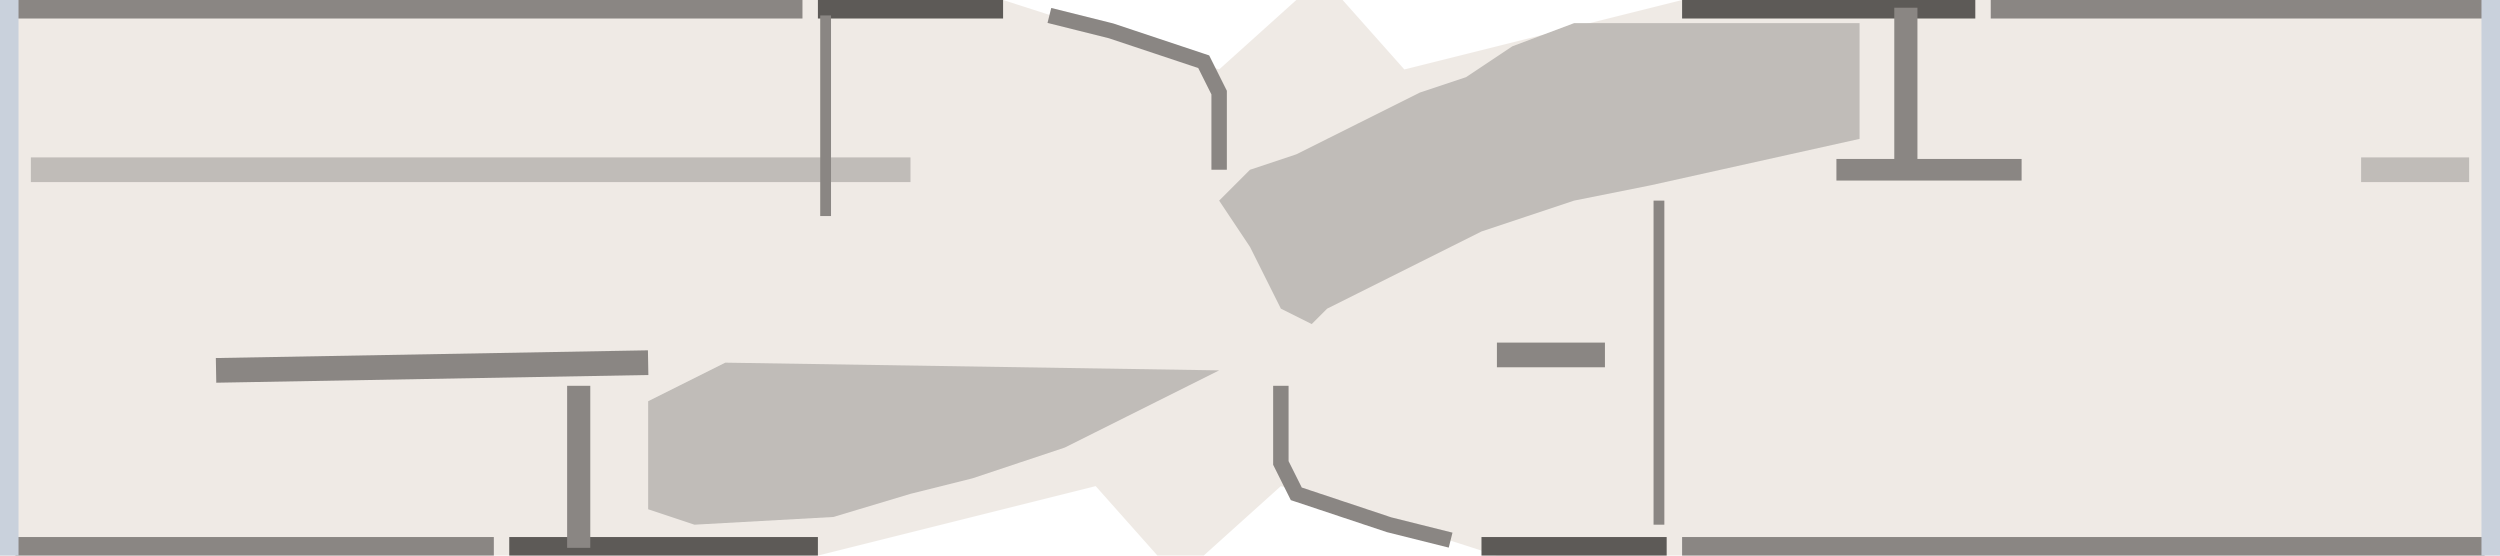
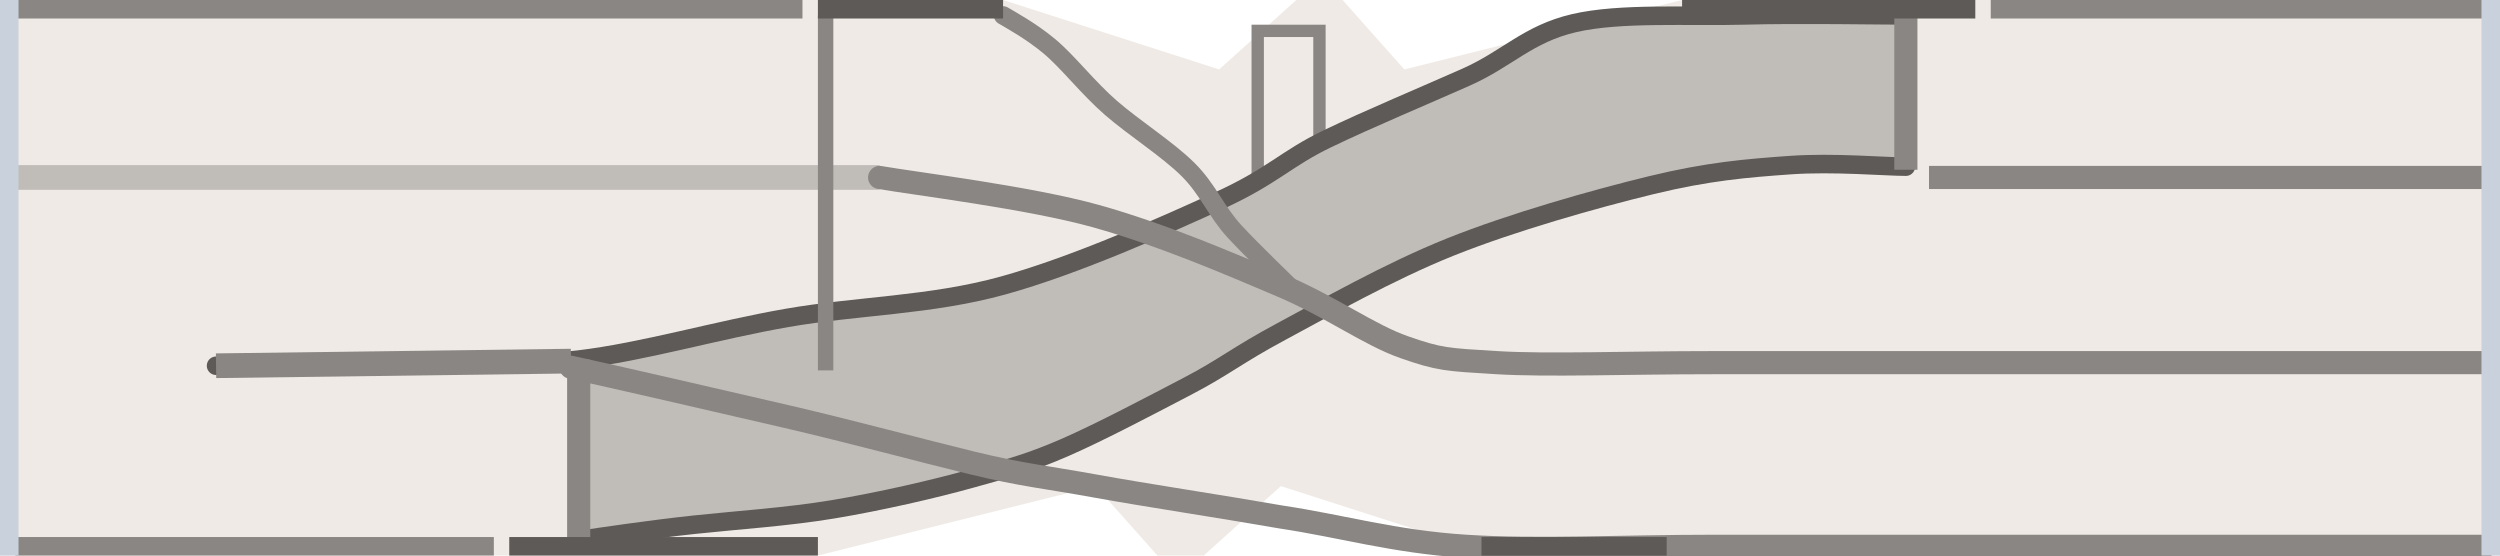
<svg xmlns="http://www.w3.org/2000/svg" width="162" height="36" viewBox="-81.0 -18.0 162 36">
  <path d="M -81 -18 H 81 V 18 H -81 Z M -16.0 -18.0 L 3.0 -18.0 L -2.0 -13.5 Z M 6.0 -18.0 L 28.0 -18.0 L 10.0 -13.5 Z M 16.0 18.0 L -3.0 18.0 L 2.0 13.5 Z M -6.0 18.0 L -28.0 18.0 L -10.0 13.5 Z" fill="#efeae5" fill-rule="evenodd" />
-   <path d="M 21.0 -16.5 L 39.5 -16.5 L 39.5 -9.0 L 35.0 -8.0 L 26.0 -6.0 L 21.0 -5.0 L 18.0 -4.0 L 15.0 -3.0 L 13.0 -2.0 L 11.0 -1.0 L 9.0 0.0 L 7.0 1.0 L 5.0 2.0 L 4.0 3.0 L 2.0 2.0 L 1.0 0.0 L 0.0 -2.0 L -2.0 -5.0 L 0.0 -7.0 L 3.0 -8.0 L 5.0 -9.0 L 7.0 -10.0 L 9.0 -11.0 L 11.0 -12.0 L 14.0 -13.0 L 17.0 -15.0 Z" fill="#c0bcb8" />
-   <path d="M -34.0 5.5 L -39.0 8.0 L -39.0 15.0 L -36.0 16.0 L -27.0 15.5 L -22.0 14.0 L -18.0 13.0 L -15.0 12.0 L -12.0 11.0 L -10.0 10.0 L -8.0 9.0 L -6.0 8.0 L -4.0 7.0 L -2.0 6.0 Z" fill="#c0bcb8" />
+   <rect x="0.5" y="-16.0" width="4.0" height="11.5" fill="#efeae5" stroke="#8a8683" stroke-width="0.8" />
+   <path d="M -43.5 5.3 C -41.2 4.8 -34.6 3.4 -30.0 2.6 C -25.4 1.8 -20.7 1.8 -16.0 0.5 C -11.3 -0.8 -5.5 -3.4 -2.0 -5.0 C 1.5 -6.6 2.3 -7.7 5.0 -9.0 C 7.7 -10.3 11.3 -11.8 14.0 -13.0 C 16.7 -14.2 18.0 -15.8 21.0 -16.5 C 24.0 -17.2 28.4 -16.9 32.0 -17.0 C 35.6 -17.1 40.8 -17.0 42.5 -17.0 L 42.5 -7.2 C 41.2 -7.2 37.8 -7.5 35.0 -7.3 C 32.2 -7.1 29.7 -6.9 26.0 -6.0 C 22.3 -5.1 17.0 -3.6 13.0 -2.0 C 9.0 -0.4 4.8 2.0 2.0 3.5 C -0.8 5.0 -1.7 5.8 -4.0 7.0 C -6.3 8.2 -9.7 10.0 -12.0 11.0 C -14.3 12.0 -15.5 12.3 -18.0 13.0 C -20.5 13.7 -24.0 14.5 -27.0 15.0 C -30.0 15.5 -33.2 15.7 -36.0 16.0 C -38.8 16.3 -42.2 16.8 -43.5 17.0 Z" fill="#c0bcb8" />
+   <path d="M -67.0 5.7 C -65.0 5.7 -58.9 5.7 -55.0 5.6 C -51.1 5.5 -47.7 5.8 -43.5 5.3 C -39.3 4.8 -34.6 3.4 -30.0 2.6 C -25.4 1.8 -20.7 1.8 -16.0 0.5 C -11.3 -0.8 -5.5 -3.4 -2.0 -5.0 C 1.5 -6.6 2.3 -7.7 5.0 -9.0 C 7.7 -10.3 11.3 -11.8 14.0 -13.0 C 16.7 -14.2 18.0 -15.8 21.0 -16.5 C 24.0 -17.2 28.4 -16.9 32.0 -17.0 C 35.6 -17.1 40.8 -17.0 42.5 -17.0" fill="none" stroke="#5d5a57" stroke-width="1.2" stroke-linecap="round" />
+   <path d="M -43.5 17.0 C -42.2 16.8 -38.8 16.3 -36.0 16.0 C -33.2 15.7 -30.0 15.5 -27.0 15.0 C -24.0 14.5 -20.5 13.7 -18.0 13.0 C -15.5 12.3 -14.3 12.0 -12.0 11.0 C -9.7 10.0 -6.3 8.2 -4.0 7.0 C -1.7 5.8 -0.8 5.0 2.0 3.5 C 4.8 2.0 9.0 -0.4 13.0 -2.0 C 17.0 -3.6 22.3 -5.1 26.0 -6.0 C 29.7 -6.9 32.2 -7.1 35.0 -7.3 C 37.8 -7.5 41.2 -7.2 42.5 -7.2" fill="none" stroke="#5d5a57" stroke-width="1.2" stroke-linecap="round" />
+   <path d="M 42.5 -17.5 L 42.5 -7.0" fill="none" stroke="#8a8683" stroke-width="1.5" />
+   <path d="M -43.5 5.3 L -43.5 17.5" fill="none" stroke="#8a8683" stroke-width="1.5" />
+   <path d="M -80.0 -6.5 L -24.0 -6.5" fill="none" stroke="#c0bcb8" stroke-width="1.6" />
+   <path d="M -24.0 -6.5 C -21.7 -6.1 -14.3 -5.2 -10.0 -4.0 C -5.7 -2.8 -1.3 -0.9 2.0 0.5 C 5.3 1.9 7.7 3.7 10.0 4.5 C 12.3 5.3 12.7 5.3 16.0 5.5 C 19.3 5.7 24.3 5.5 30.0 5.5 C 35.7 5.5 44.2 5.5 50.0 5.5 C 55.8 5.5 60.0 5.5 65.0 5.5 C 70.0 5.5 77.5 5.5 80.0 5.5" fill="none" stroke="#8a8683" stroke-width="1.5" stroke-linecap="round" />
+   <path d="M -44.0 5.8 C -41.7 6.3 -34.3 8.0 -30.0 9.0 C -25.7 10.0 -21.3 11.2 -18.0 12.0 C -14.7 12.8 -13.3 12.9 -10.0 13.5 C -6.7 14.1 -2.0 14.8 2.0 15.5 C 6.0 16.1 9.3 17.1 14.0 17.4 C 18.7 17.7 24.0 17.4 30.0 17.4 C 36.0 17.4 44.2 17.4 50.0 17.4 C 55.8 17.4 60.0 17.4 65.0 17.4 C 70.0 17.4 77.5 17.4 80.0 17.4" fill="none" stroke="#8a8683" stroke-width="1.5" stroke-linecap="round" />
+   <path d="M -16.0 -17.0 C -15.5 -16.7 -14.2 -16.0 -13.0 -15.0 C -11.8 -14.0 -10.5 -12.3 -9.0 -11.0 C -7.5 -9.7 -5.3 -8.3 -4.0 -7.0 C -2.7 -5.7 -2.2 -4.3 -1.0 -3.0 C 0.2 -1.7 2.3 0.3 3.0 1.0" fill="none" stroke="#8a8683" stroke-width="1.2" stroke-linecap="round" />
+   <path d="M 44.0 -6.5 L 80.0 -6.5" fill="none" stroke="#8a8683" stroke-width="1.5" />
+   <path d="M -67.0 5.7 L -44.0 5.4" fill="none" stroke="#8a8683" stroke-width="1.6" />
+   <path d="M -27.5 -17.0 L -27.5 6.0" fill="none" stroke="#8a8683" stroke-width="1.0" />
  <path d="M -80.0 -17.4 L -29.0 -17.4" fill="none" stroke="#8a8683" stroke-width="1.2" />
  <path d="M -28.0 -17.4 L -16.0 -17.4" fill="none" stroke="#5d5a57" stroke-width="1.2" />
  <path d="M 28.0 -17.4 L 47.0 -17.4" fill="none" stroke="#5d5a57" stroke-width="1.2" />
  <path d="M 48.0 -17.4 L 80.0 -17.4" fill="none" stroke="#8a8683" stroke-width="1.2" />
  <path d="M -80.0 17.4 L -49.0 17.4" fill="none" stroke="#8a8683" stroke-width="1.2" />
  <path d="M -48.0 17.4 L -28.0 17.4" fill="none" stroke="#5d5a57" stroke-width="1.2" />
  <path d="M 15.0 17.4 L 27.0 17.4" fill="none" stroke="#5d5a57" stroke-width="1.2" />
  <path d="M 28.0 17.4 L 80.0 17.4" fill="none" stroke="#8a8683" stroke-width="1.2" />
-   <path d="M 42.5 -17.5 L 42.5 -7.0" fill="none" stroke="#8a8683" stroke-width="1.5" />
-   <path d="M -43.5 7.0 L -43.5 17.5" fill="none" stroke="#8a8683" stroke-width="1.5" />
-   <path d="M -13.0 -17.0 L -9.0 -16.0 L -6.0 -15.0 L -3.0 -14.0 L -2.0 -12.0 L -2.0 -7.0" fill="none" stroke="#8a8683" stroke-width="1.0" />
-   <path d="M 13.0 17.0 L 9.0 16.0 L 6.0 15.0 L 3.0 14.0 L 2.0 12.0 L 2.0 7.0" fill="none" stroke="#8a8683" stroke-width="1.0" />
-   <path d="M -79.0 -7.0 L -22.0 -7.0" fill="none" stroke="#c0bcb8" stroke-width="1.6" />
-   <path d="M 72.0 -7.0 L 79.0 -7.0" fill="none" stroke="#c0bcb8" stroke-width="1.6" />
-   <path d="M 38.0 -7.0 L 50.0 -7.0" fill="none" stroke="#8a8683" stroke-width="1.4" />
-   <path d="M -67.0 6.0 L -39.0 5.5" fill="none" stroke="#8a8683" stroke-width="1.6" />
-   <path d="M 16.0 5.0 L 23.0 5.0" fill="none" stroke="#8a8683" stroke-width="1.6" />
-   <path d="M -27.5 -17.0 L -27.5 -4.0" fill="none" stroke="#8a8683" stroke-width="0.7" />
-   <path d="M 26.5 -5.0 L 26.5 16.0" fill="none" stroke="#8a8683" stroke-width="0.7" />
  <rect x="-81.00" y="-18.00" width="1.20" height="36.00" rx="0.00" fill="#c9d1dc" stroke="none" stroke-width="0.8" />
  <rect x="79.80" y="-18.00" width="1.20" height="36.00" rx="0.00" fill="#c9d1dc" stroke="none" stroke-width="0.8" />
</svg>
